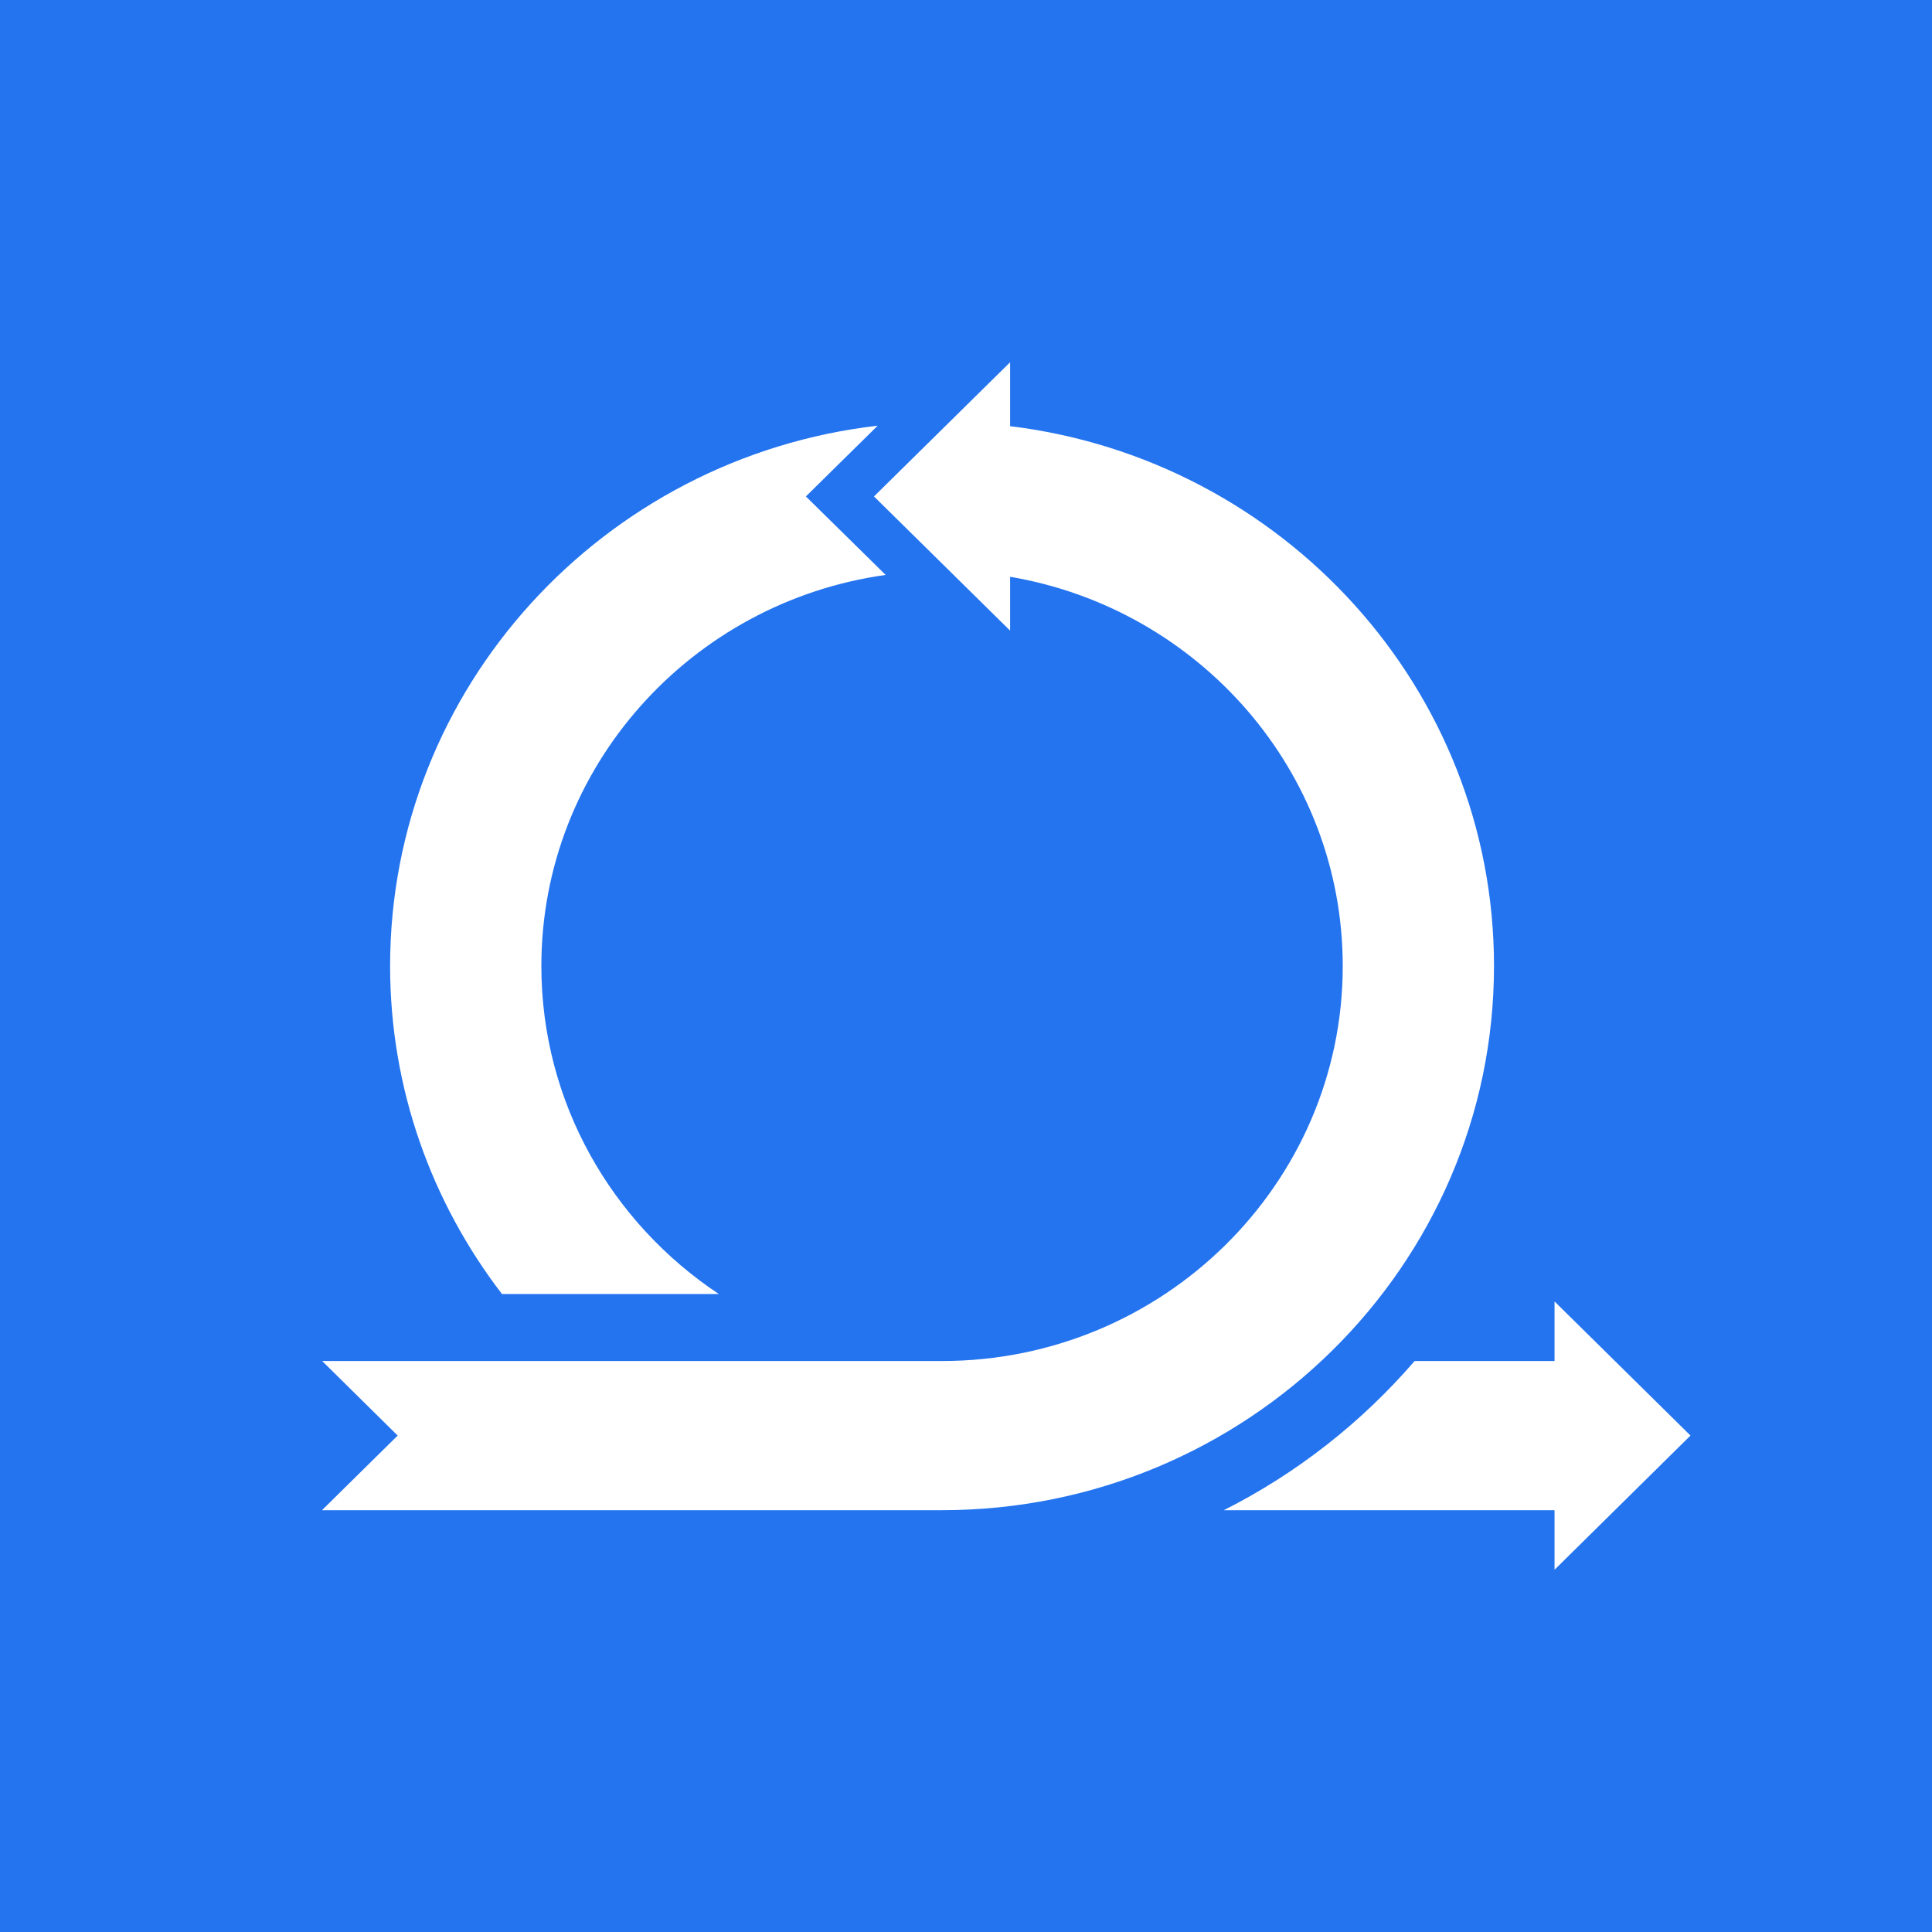
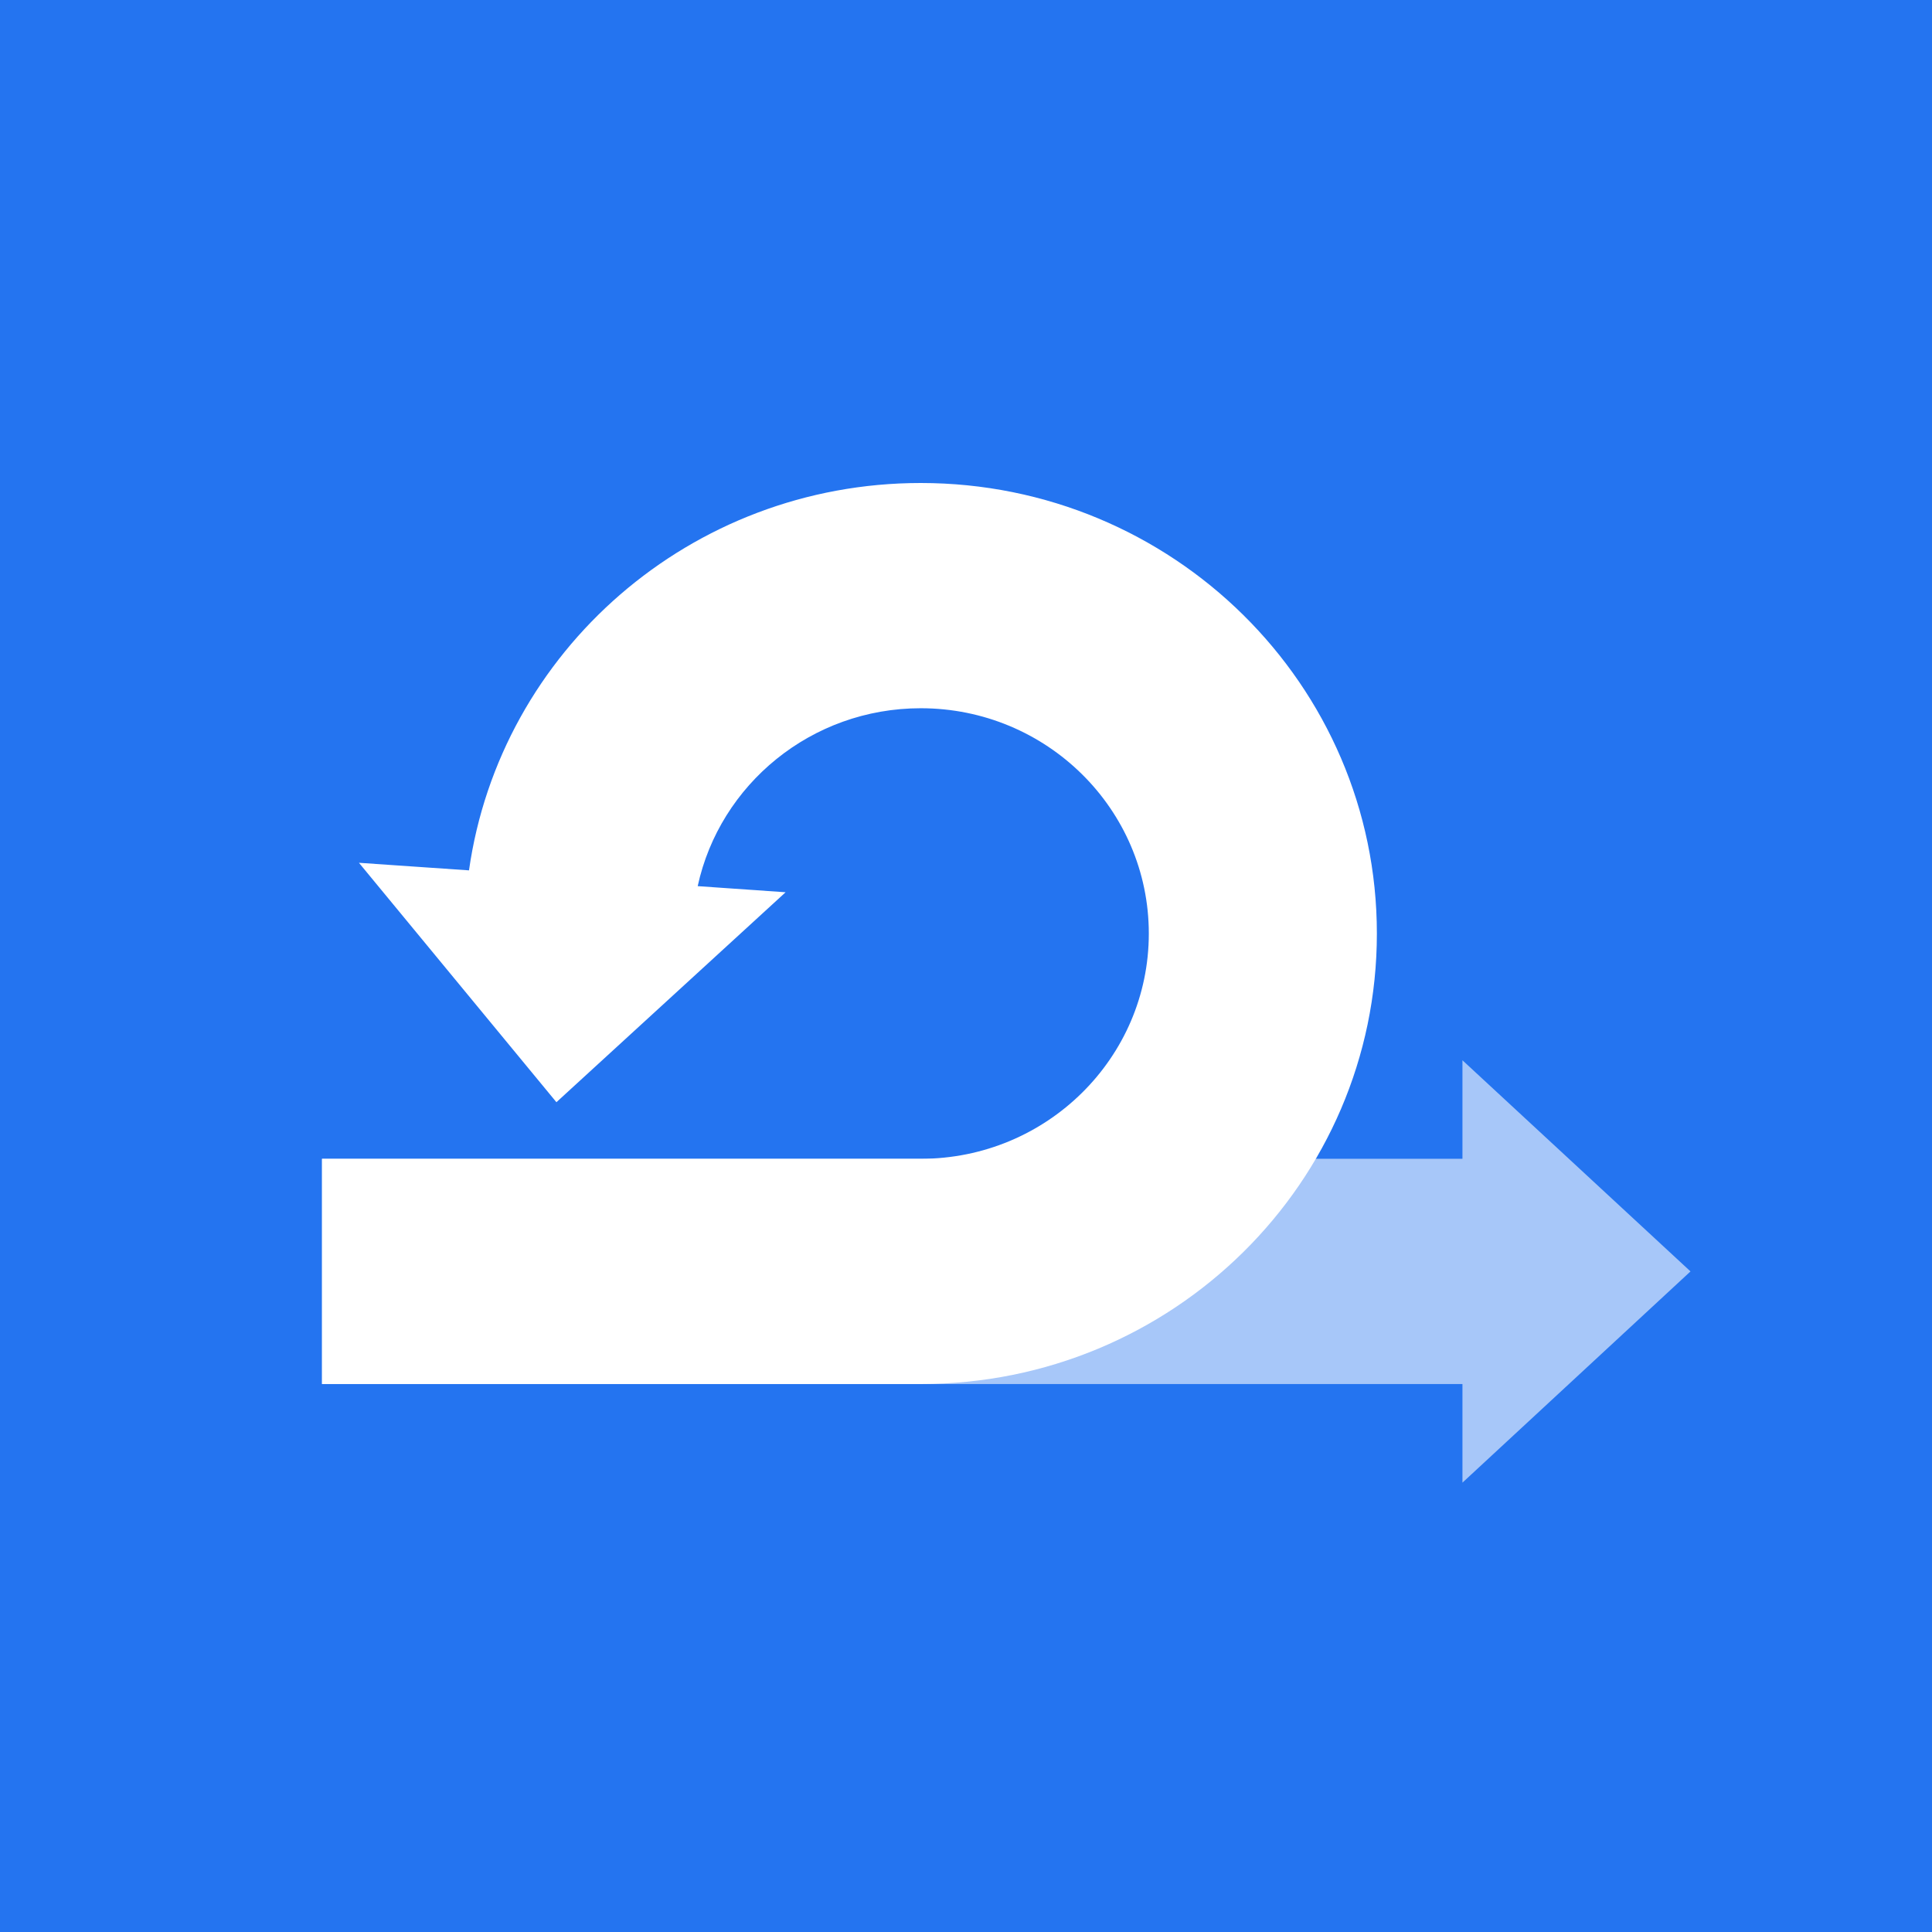
<svg xmlns="http://www.w3.org/2000/svg" width="24px" height="24px" viewBox="0 0 24 24" version="1.1">
  <g id="Support-|-Article" stroke="none" stroke-width="1" fill="none" fill-rule="evenodd">
-     <g id="Artboard" transform="translate(-163, -200)">
-       <g id="agile" transform="translate(163, 200)">
-         <rect id="Rectangle" fill="#2474F0" x="0" y="0" width="24" height="24" />
-         <g id="book-icons/agile" fill="#FFFFFF" fill-rule="nonzero">
-           <path d="M17.573,16.907 L19.311,16.907 L19.311,16.167 L21,17.833 L19.311,19.5 L19.311,18.76 L15.203,18.76 C16.113,18.301 16.916,17.668 17.573,16.907 Z M11.002,7.142 C8.586,7.479 6.725,9.529 6.725,12 C6.725,13.695 7.601,15.193 8.93,16.075 L6.236,16.075 C5.365,14.941 4.846,13.529 4.846,12 C4.846,8.54 7.499,5.68 10.903,5.288 L10.011,6.167 L11.002,7.142 Z M4.94,17.833 L4.002,16.907 L11.703,16.907 C14.446,16.907 16.68,14.706 16.68,12.001 C16.68,9.579 14.891,7.562 12.548,7.165 L12.548,7.834 L10.857,6.167 L12.548,4.5 L12.548,5.294 C15.931,5.706 18.559,8.555 18.559,12 C18.559,15.727 15.483,18.76 11.703,18.76 L4,18.76 L4.94,17.833 Z" id="Combined-Shape" />
+     <g id="Artboard" transform="translate(-849, -248)">
+       <g id="dropdown-copy-2" transform="translate(841, 156)">
+         <g id="row" transform="translate(0, 84)">
+           <g id="agile" transform="translate(8, 8)">
+             <rect id="Rectangle" fill="#2474F0" x="0" y="0" width="24" height="24" />
+             <g id="book-icons/agile" fill="#FFFFFF">
+               <g id="Group" transform="translate(4, 6)">
+                 <polygon id="Path" fill-rule="nonzero" opacity="0.6" points="14.167 11.193 0 11.193 0 8.395 14.167 8.395 14.167 7.171 17 9.794 14.167 12.418" />
+                 <path d="M4.667,5.008 L5.759,5.084 L2.912,7.692 L0.459,4.718 L1.826,4.812 C2.212,2.092 4.578,0 7.438,0 C10.567,0 13.104,2.506 13.104,5.597 C13.104,8.688 10.567,11.193 7.438,11.193 L0,11.193 L0,8.395 L7.438,8.395 C9.002,8.395 10.271,7.142 10.271,5.597 C10.271,4.051 9.002,2.798 7.438,2.798 C6.077,2.798 4.941,3.745 4.667,5.008 Z" id="Path" fill-rule="nonzero" />
+               </g>
+             </g>
+           </g>
        </g>
      </g>
    </g>
  </g>
</svg>
